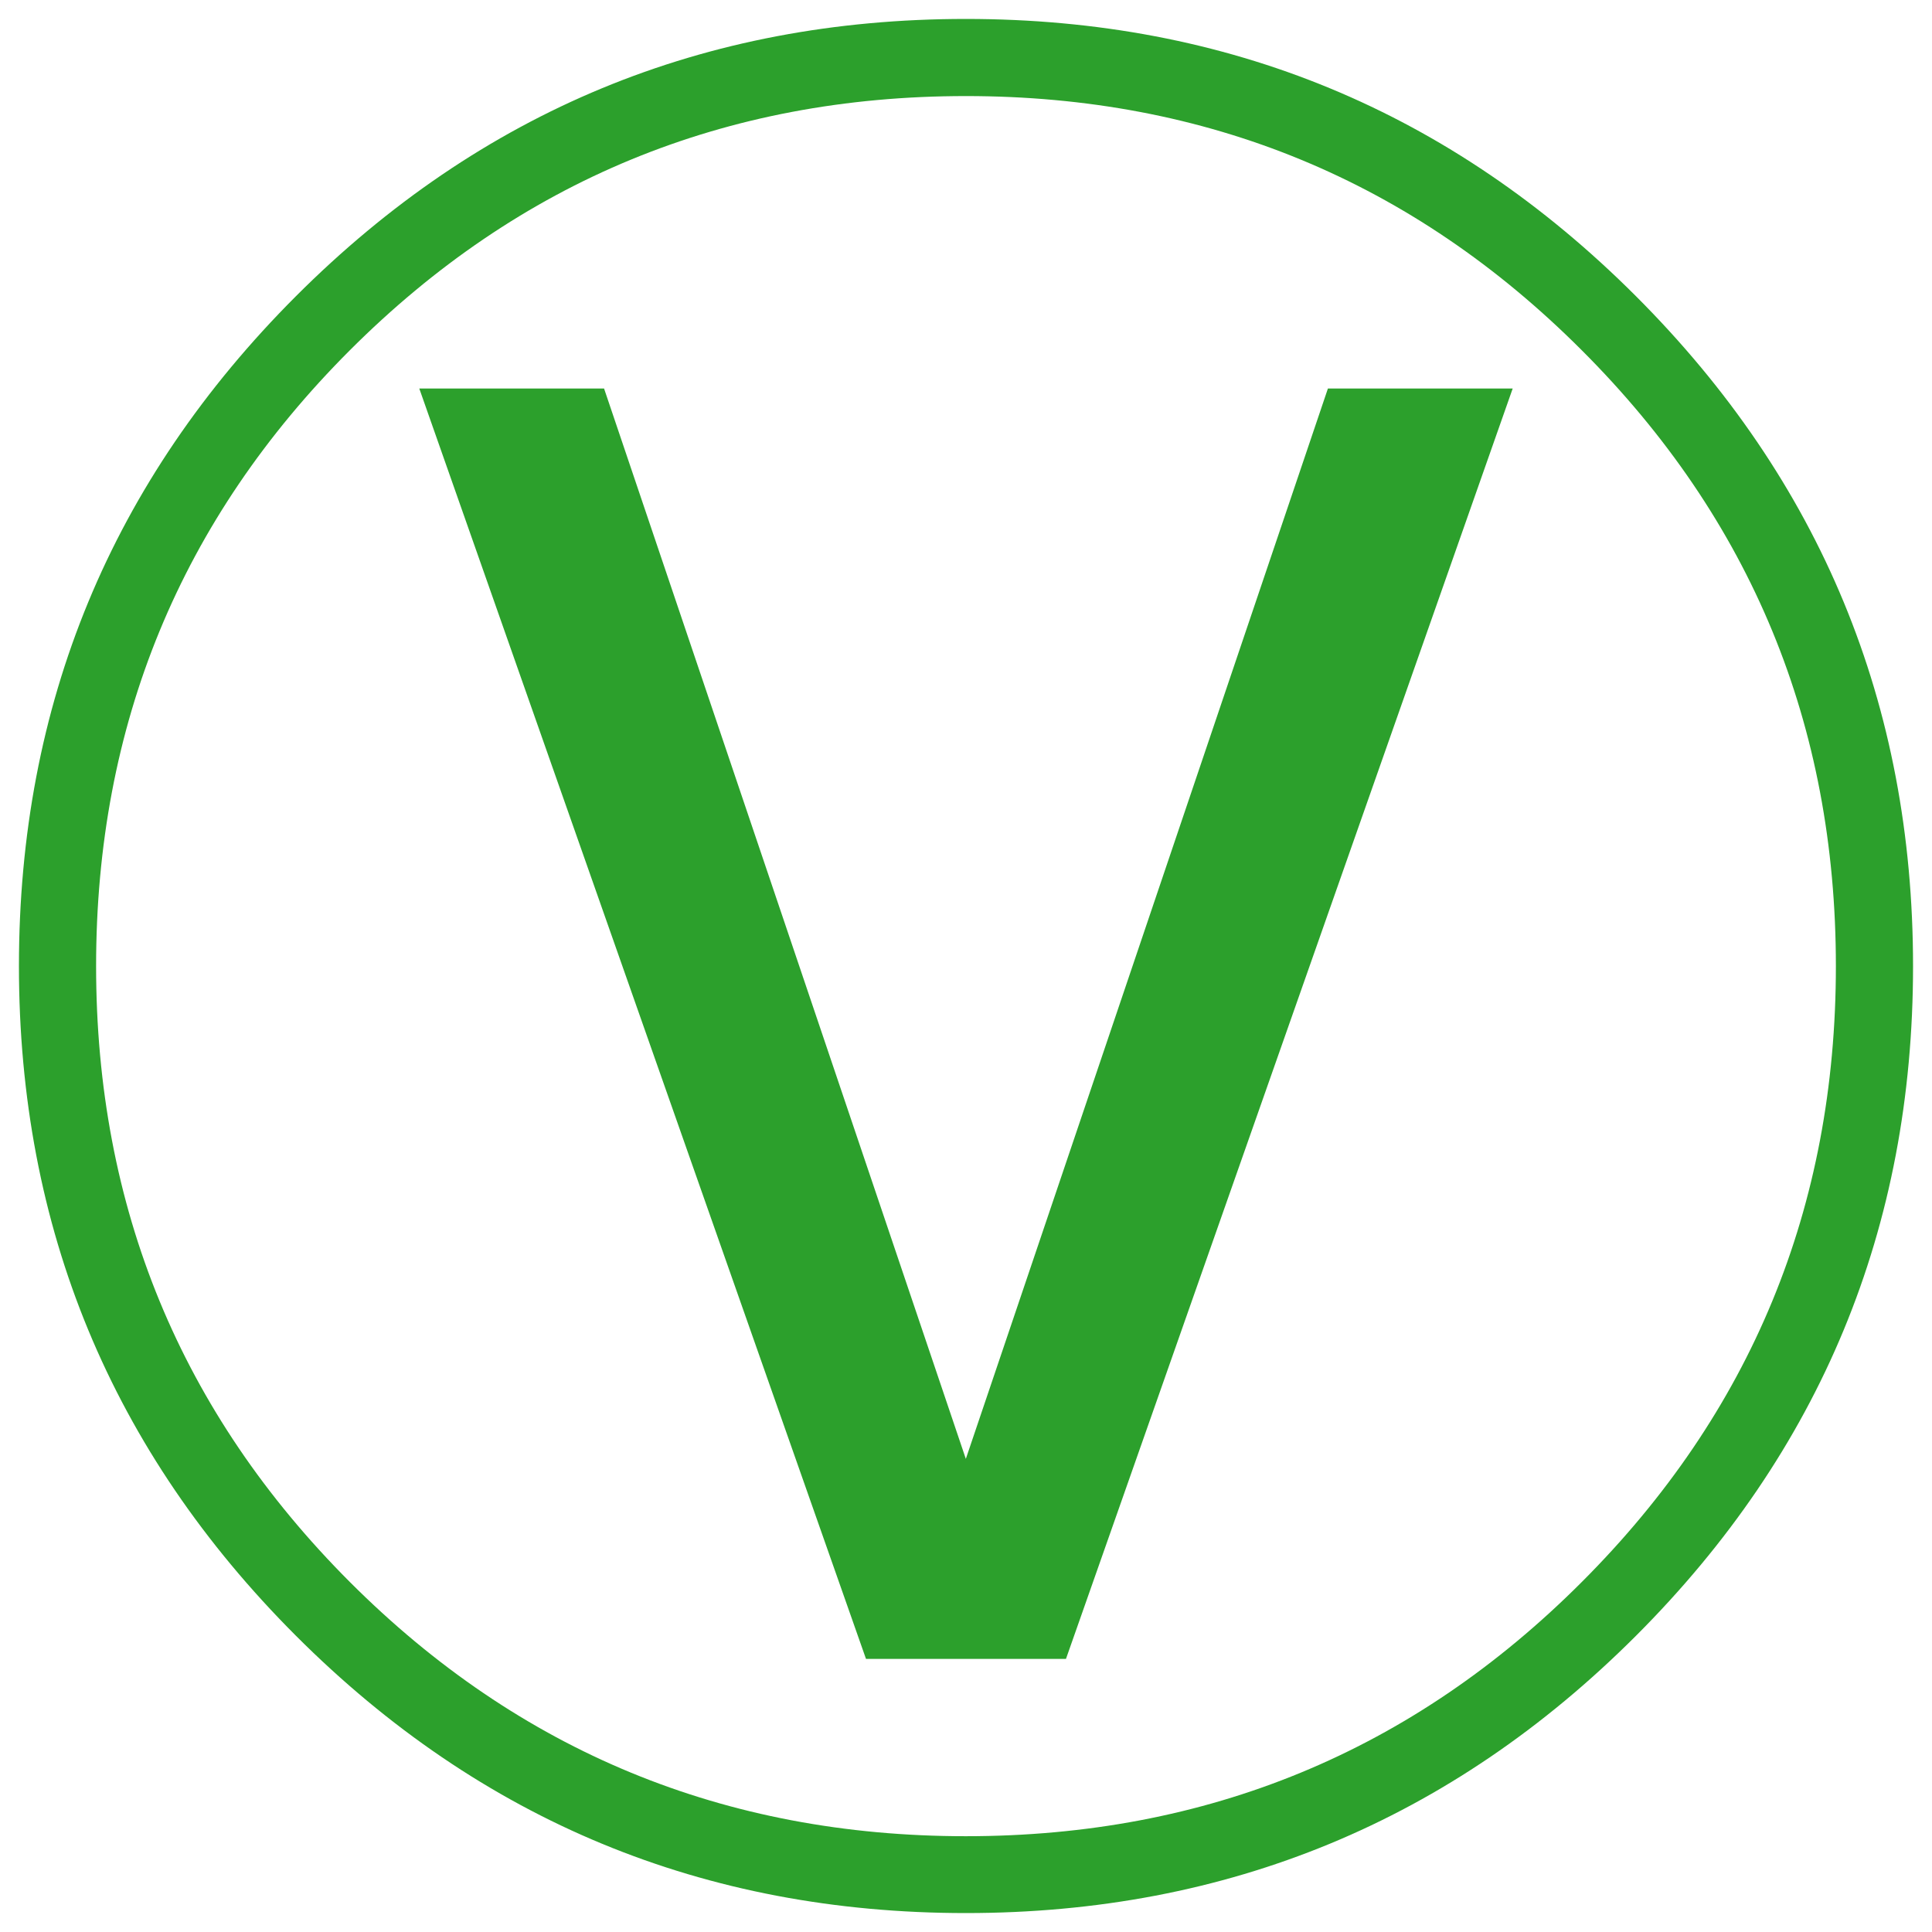
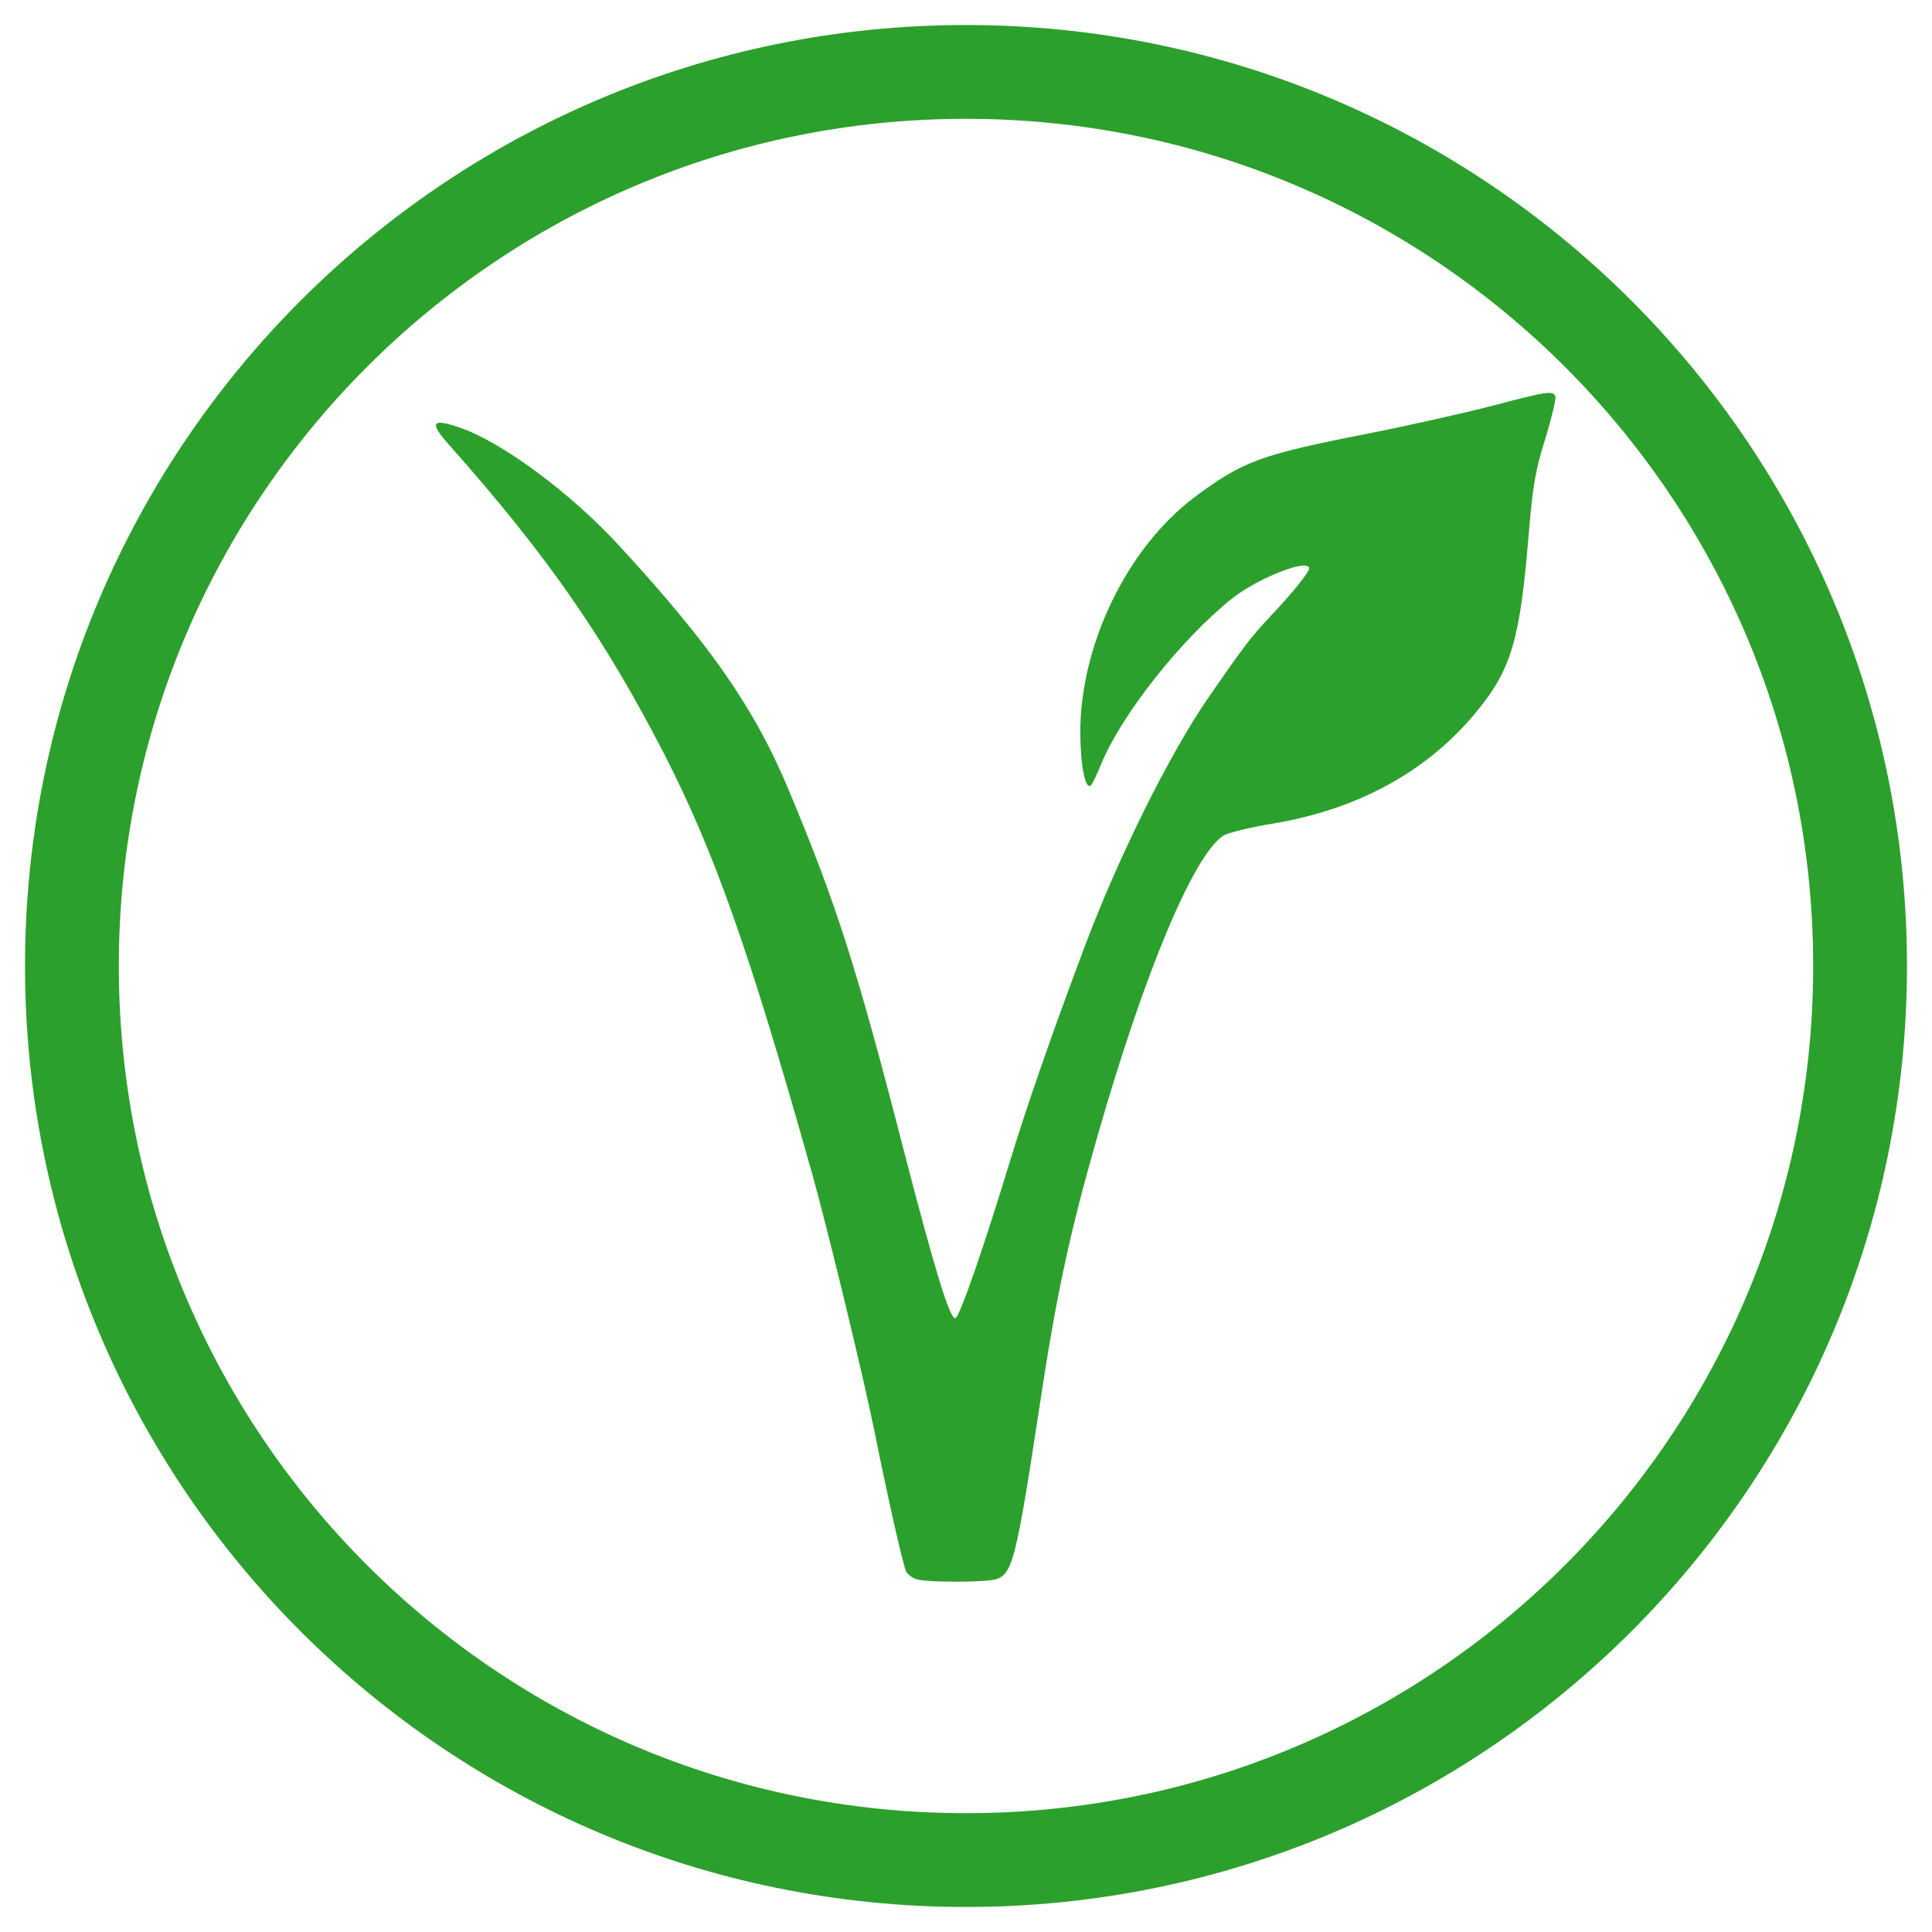
- <svg xmlns="http://www.w3.org/2000/svg" width="510" height="510.004">
-   <path d="M254.957 5C185.853 5 126.939 29.382 78.154 78.154 29.382 126.943 5 185.894 5 255.04c0 69.1 24.382 128.018 73.154 176.798 48.785 48.777 107.699 73.167 176.803 73.167 69.141 0 128.096-24.39 176.876-73.167C480.61 383.057 505 324.14 505 255.04c0-69.141-24.39-128.096-73.167-176.876C383.053 29.382 324.094 5 254.957 5zm0 20.36c63.703 0 117.922 22.382 162.586 67.092 44.715 44.67 67.088 98.872 67.088 162.583 0 63.666-22.373 117.88-67.088 162.59-44.664 44.71-98.883 67.092-162.586 67.092-63.666 0-117.885-22.381-162.59-67.091-44.67-44.71-66.998-98.925-66.998-162.591 0-63.707 22.328-117.914 66.993-162.583 44.718-44.71 98.933-67.091 162.599-67.091zM110.68 102.554l117.922 335.355h52.79l117.926-335.355h-48.777L254.957 385.11l-95.5-282.558z" fill="#2ca02c" />
+ <svg xmlns="http://www.w3.org/2000/svg" version="1" width="514.921" height="514.921" viewBox="0 0 386.191 386.191">
+   <path d="M298.482 81.06c-5.352 1.405-16.656 3.947-25.085 5.62-21.472 4.213-24.884 5.484-34.45 12.575-13.579 10.1-23.077 29.633-23.01 47.36.067 6.756 1.07 11.572 2.207 10.301.268-.335 1.204-2.274 2.007-4.281 4.08-9.833 15.92-24.817 26.021-32.911 5.15-4.147 15.519-8.228 15.519-6.087 0 .735-3.545 5.15-7.76 9.565-3.946 4.214-5.284 5.954-12.71 16.723-7.692 11.305-17.726 31.507-24.482 49.5-6.555 17.46-11.371 31.373-14.582 41.808-5.418 17.86-10.302 31.975-11.171 32.242-1.07.402-4.014-9.164-10.168-32.91-9.565-37.193-13.646-49.97-23.412-73.248-6.69-15.853-15.52-28.563-33.446-48.028-9.833-10.77-23.814-21.071-32.242-23.88-5.485-1.874-5.954-.937-1.806 3.678 19.532 22.008 30.837 38.33 42.81 61.541 10.101 19.733 17.058 39.333 29.7 84.284 3.212 11.506 10.302 40.805 12.577 52.176 2.541 12.643 5.351 25.018 6.087 26.958.267.602 1.27 1.405 2.274 1.672 2.274.602 13.245.602 15.586 0 3.478-1.003 4.147-3.746 8.964-35.319 3.21-21.339 5.953-34.115 11.438-53.18 9.298-32.509 19.198-56.323 25.219-60.202.87-.535 5.15-1.606 9.632-2.342 17.392-2.876 31.373-10.569 41.273-22.81 6.622-8.16 8.361-14.181 10.033-34.249.87-10.636 1.405-13.646 3.412-20 1.27-4.148 2.14-7.894 2.007-8.362-.469-1.204-1.539-1.07-12.442 1.806z" fill="#2ca02c" />
+   <circle cx="193.095" cy="193.095" r="178.72" fill="none" stroke="#2ca02c" stroke-width="18.75" />
</svg>
